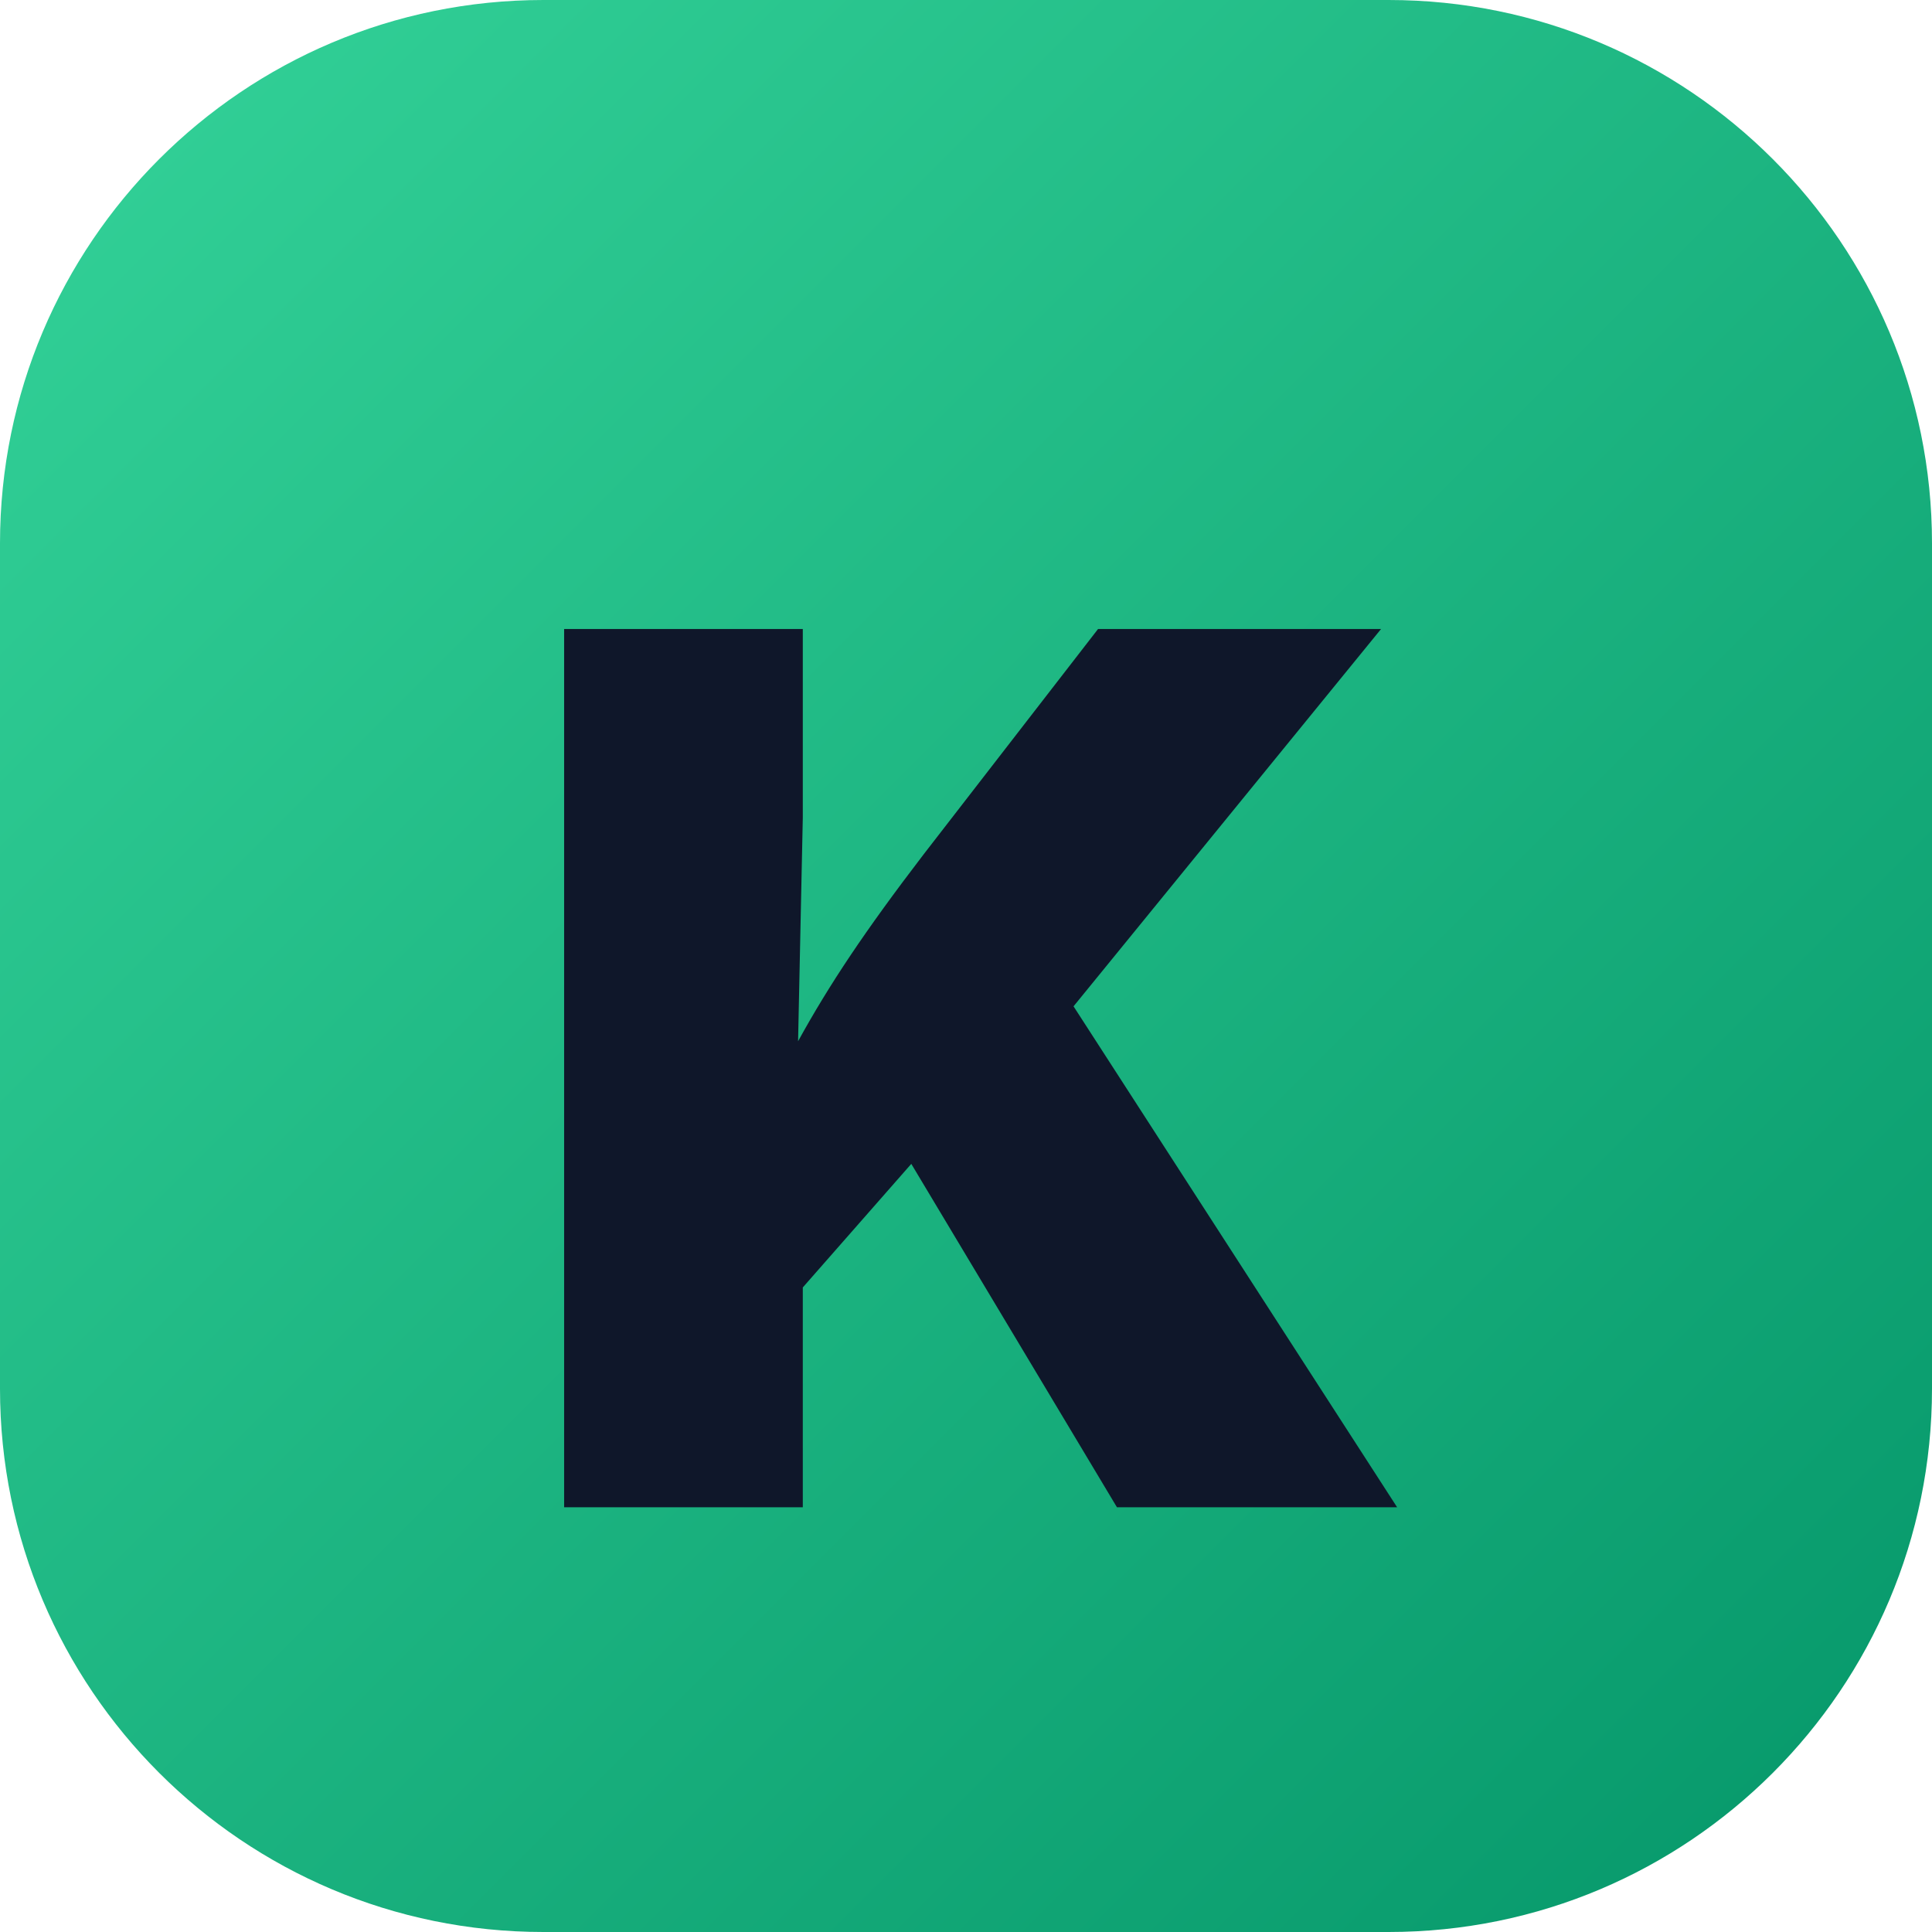
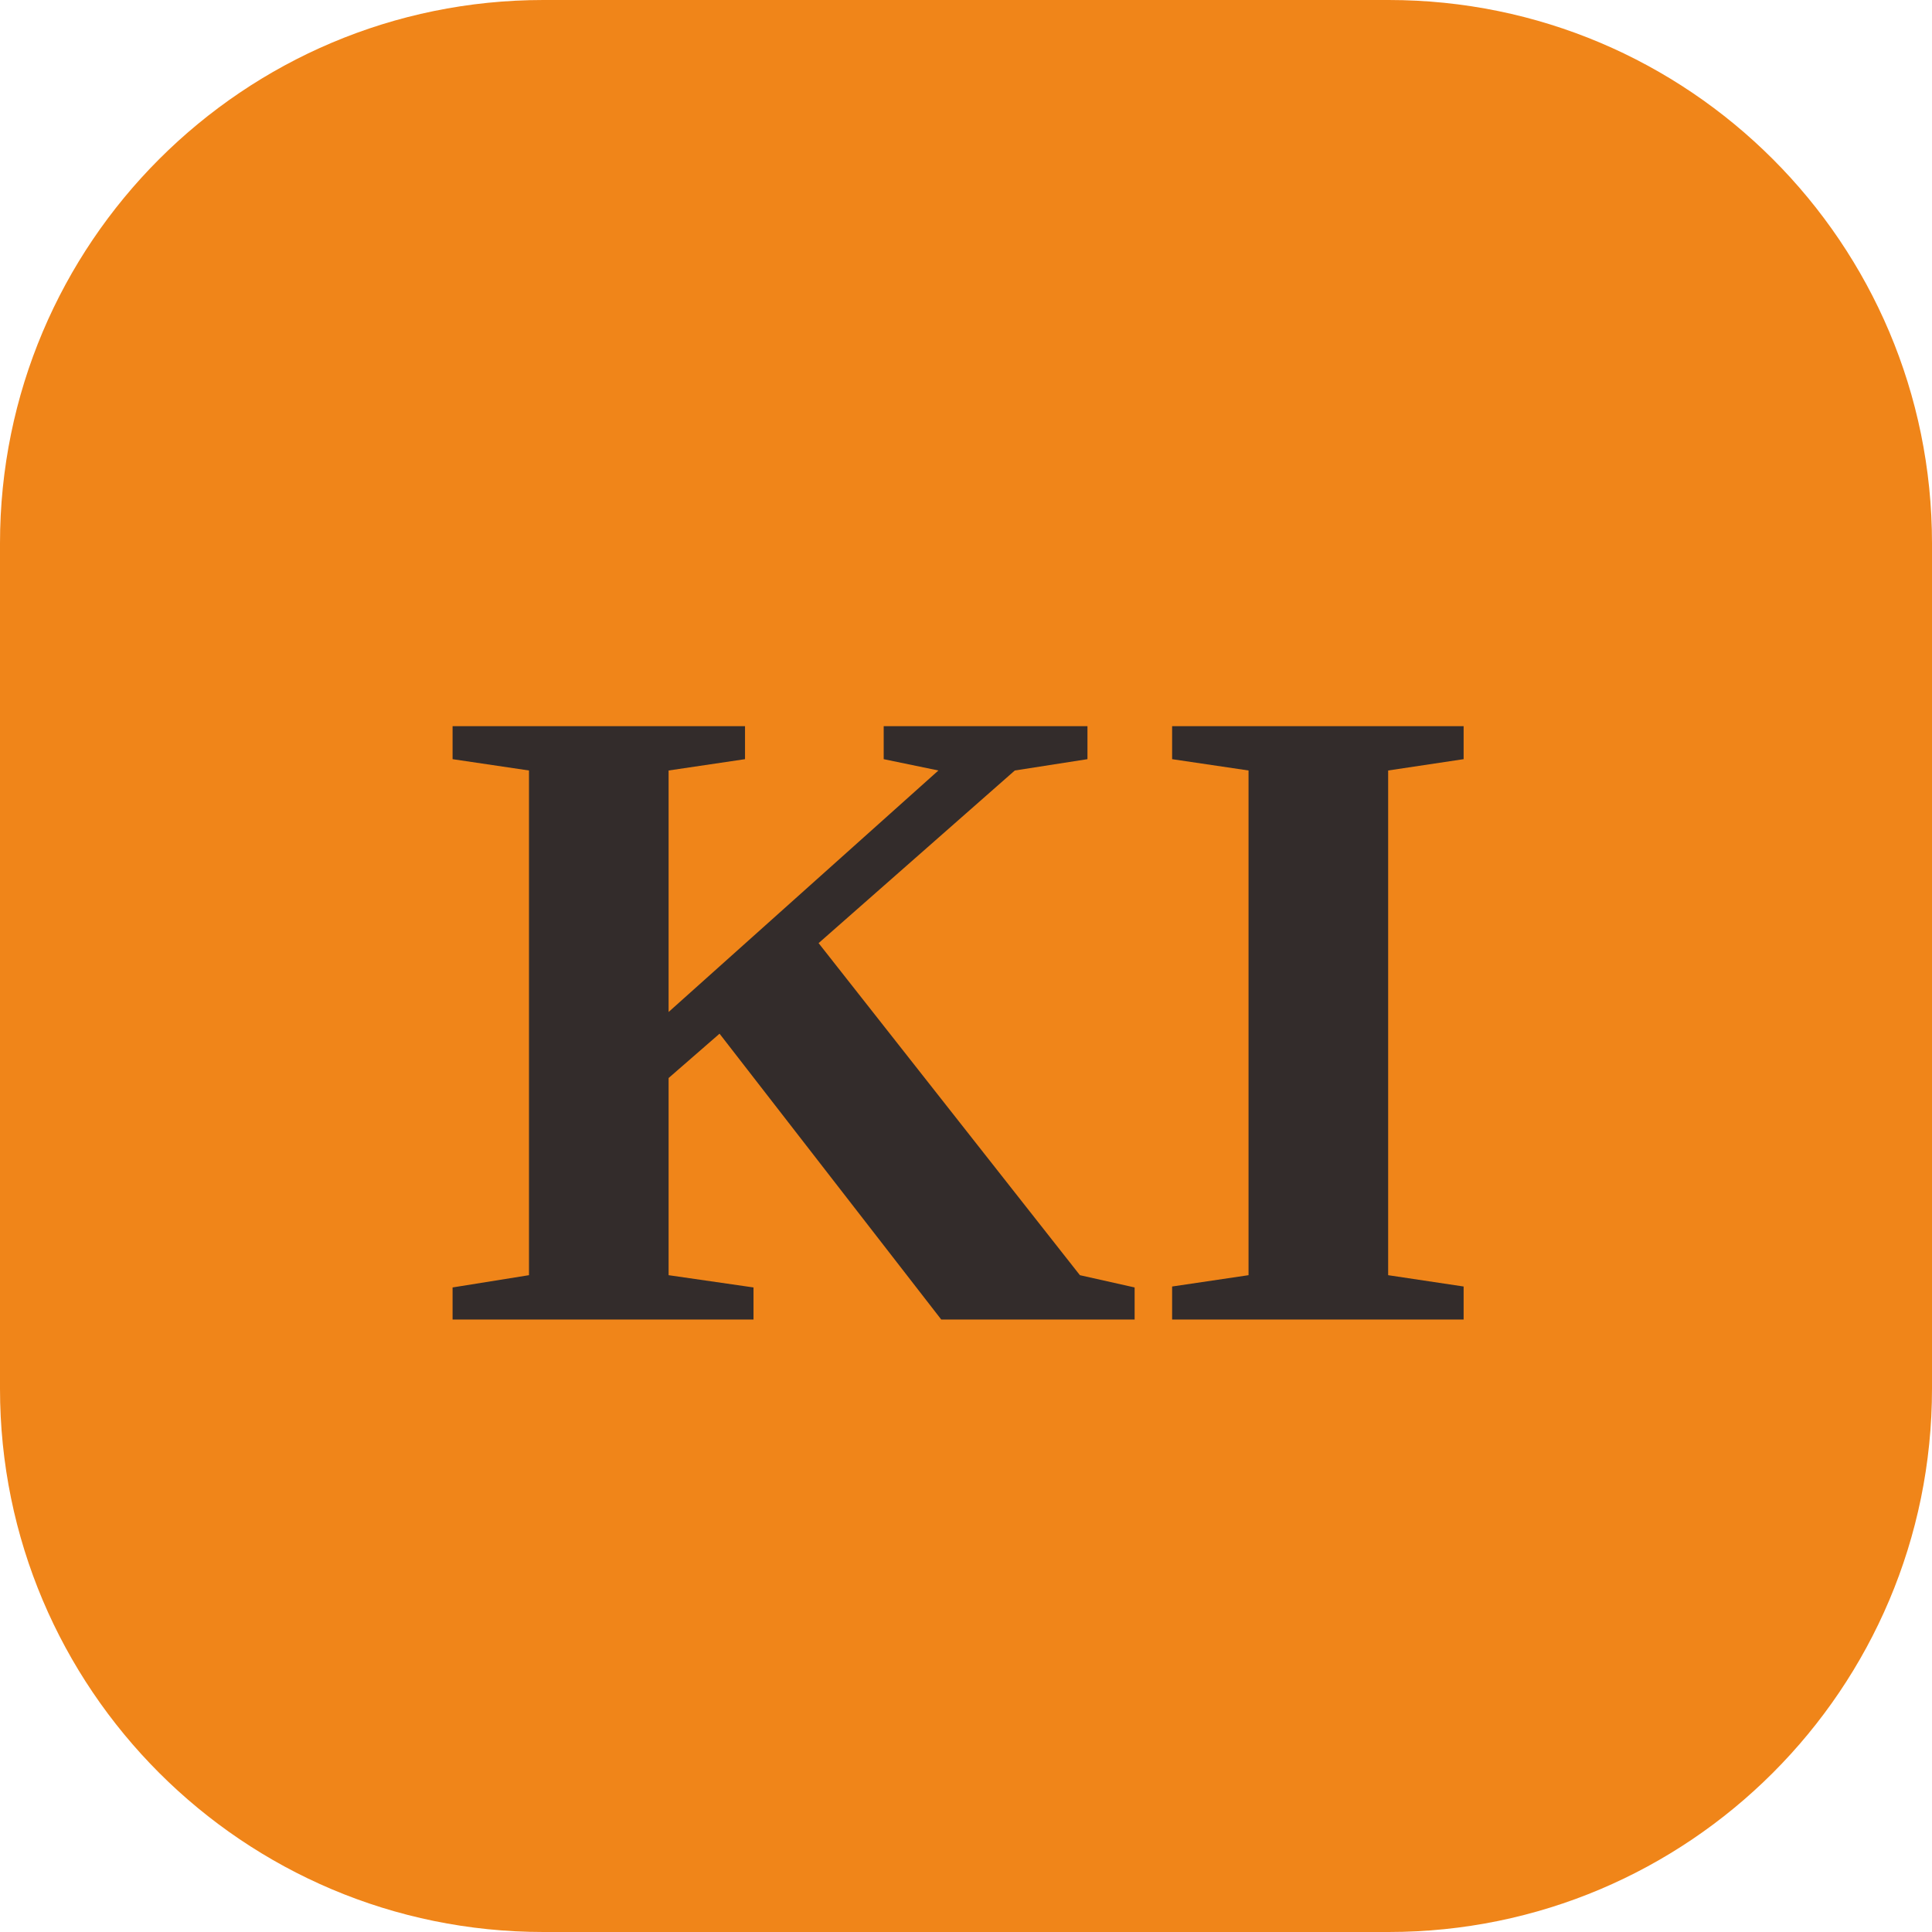
<svg xmlns="http://www.w3.org/2000/svg" viewBox="0 0 32 32" width="32" height="32">
-   <defs>
-     <linearGradient id="bg-grad" x1="0%" y1="0%" x2="100%" y2="100%">
-       <stop offset="0%" stop-color="#34d399" />
-       <stop offset="100%" stop-color="#059669" />
-     </linearGradient>
-   </defs>
-   <rect width="32" height="32" rx="9" fill="url(#bg-grad)" />
-   <text x="50%" y="54%" dominant-baseline="middle" text-anchor="middle" font-family="system-ui, -apple-system, sans-serif" font-weight="900" font-size="20" fill="#0f172a">K</text>
+   <rect width="32" height="32" rx="9" fill="#F08519" />
+   <text x="50%" y="55%" dominant-baseline="middle" text-anchor="middle" font-family="Georgia, 'Times New Roman', serif" font-weight="bold" font-size="15" fill="#332C2B">KI</text>
</svg>
